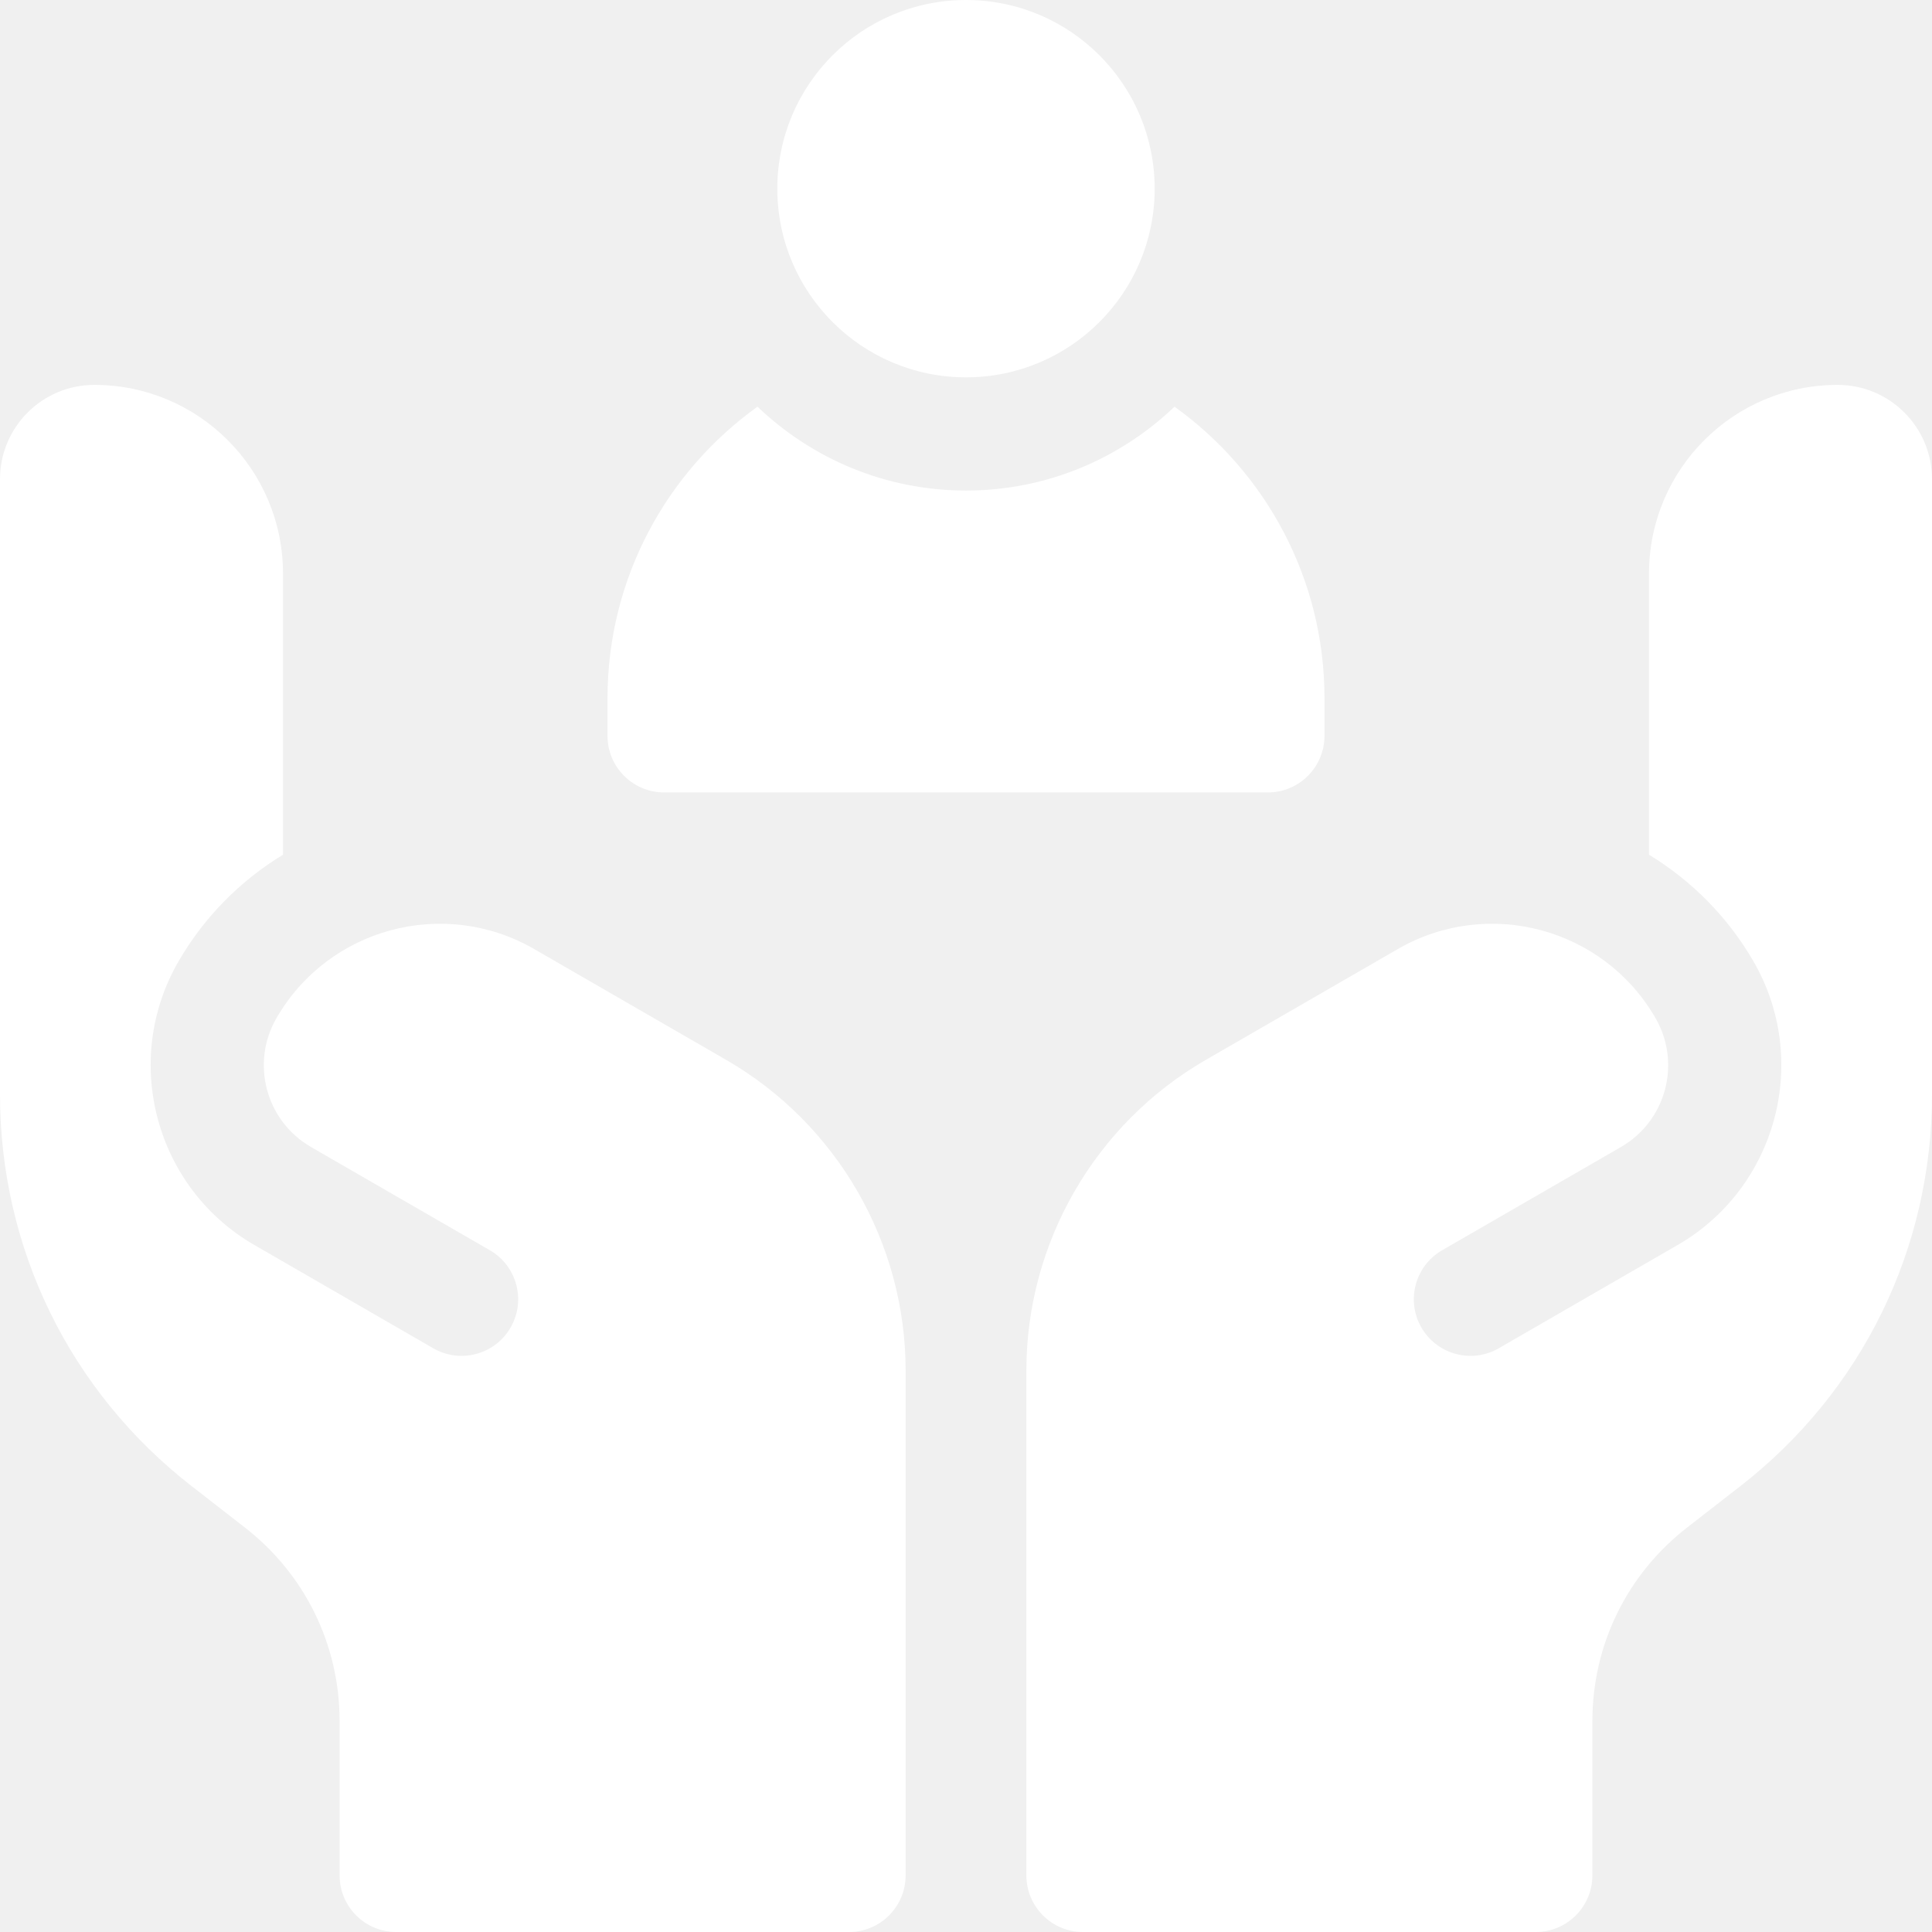
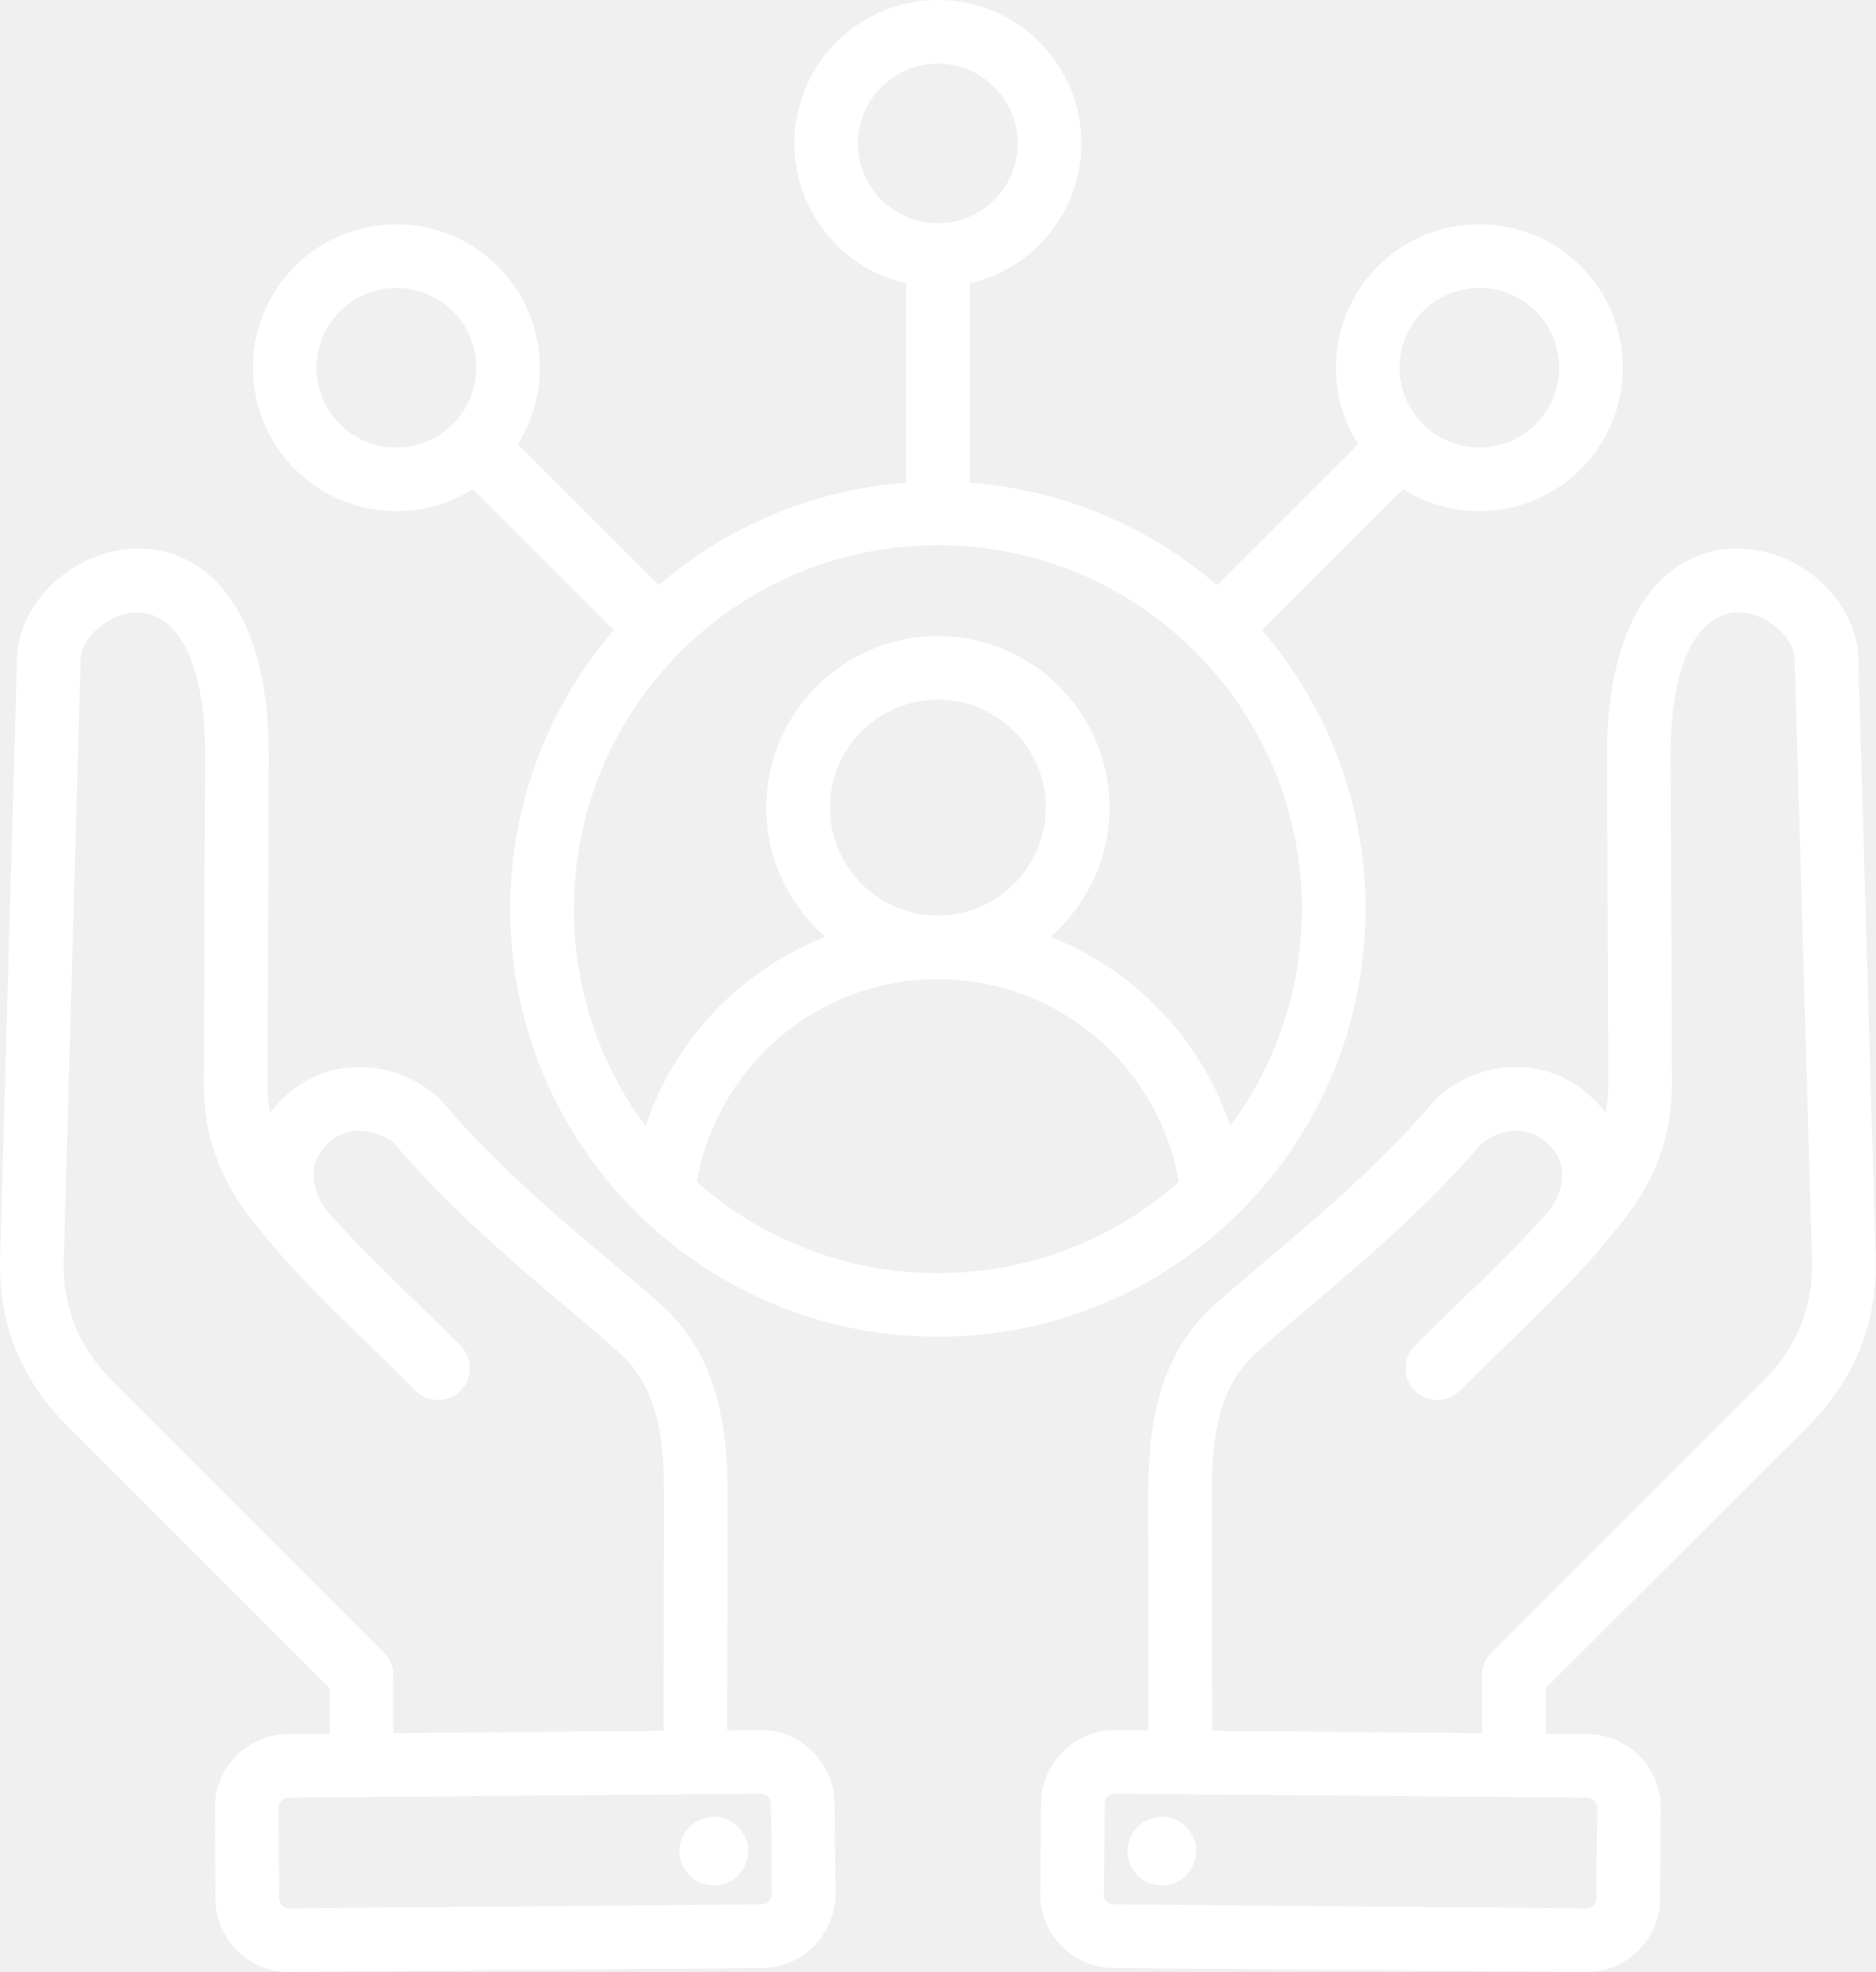
- <svg xmlns="http://www.w3.org/2000/svg" preserveAspectRatio="none" overflow="visible" style="display: block;" width="100" height="100" viewBox="0 0 100 100" fill="none">
-   <g id="Group">
-     <path id="Vector" d="M50 19.531C55.393 19.531 59.766 15.159 59.766 9.766C59.766 4.372 55.393 0 50 0C44.607 0 40.234 4.372 40.234 9.766C40.234 15.159 44.607 19.531 50 19.531Z" fill="white" />
-     <path id="Vector_2" d="M34.375 41.016H65.625C67.243 41.016 68.555 39.704 68.555 38.086V36.133C68.555 29.924 65.489 24.419 60.792 21.049C57.985 23.735 54.183 25.391 50 25.391C45.817 25.391 42.015 23.735 39.208 21.049C34.511 24.419 31.445 29.924 31.445 36.133V38.086C31.445 39.704 32.757 41.016 34.375 41.016Z" fill="white" />
-     <path id="Vector_3" d="M95.117 19.922C89.724 19.922 85.352 24.294 85.352 29.688V44.24C87.557 45.582 89.436 47.466 90.764 49.768C93.726 54.898 91.962 61.48 86.833 64.442L77.574 69.787C76.213 70.573 74.473 70.144 73.633 68.815C72.744 67.408 73.204 65.544 74.645 64.713L83.903 59.367C86.238 58.019 87.038 55.033 85.69 52.697C82.994 48.027 77.021 46.426 72.35 49.123L62.402 54.866C56.68 58.17 53.125 64.328 53.125 70.935V97.07C53.125 98.688 54.437 100 56.055 100H79.492C81.11 100 82.422 98.688 82.422 97.07V89.087C82.422 85.141 84.208 81.489 87.323 79.066L90.08 76.922C96.384 72.019 100 64.626 100 56.639V24.805C100 22.108 97.814 19.922 95.117 19.922Z" fill="white" />
-     <path id="Vector_4" d="M37.597 54.866L27.65 49.123C22.979 46.426 17.006 48.027 14.31 52.697C12.961 55.033 13.761 58.019 16.097 59.368L25.355 64.713C26.796 65.545 27.256 67.408 26.367 68.815C25.527 70.144 23.788 70.573 22.426 69.787L13.167 64.442C8.038 61.48 6.274 54.898 9.236 49.768C10.565 47.466 12.443 45.582 14.648 44.24V29.688C14.648 24.294 10.276 19.922 4.883 19.922C2.186 19.922 0 22.108 0 24.805V56.639C0 64.626 3.616 72.019 9.92 76.922L12.677 79.066C15.792 81.489 17.578 85.141 17.578 89.087V97.07C17.578 98.688 18.89 100 20.508 100H43.945C45.563 100 46.875 98.688 46.875 97.07V70.935C46.875 64.328 43.32 58.17 37.597 54.866Z" fill="white" />
+ <svg xmlns="http://www.w3.org/2000/svg" overflow="visible" style="display: block;" width="95.108" height="100" viewBox="0 0 95.108 100" fill="none">
+   <g id="Artboard191">
+     <path id="Vector" fill-rule="evenodd" clip-rule="evenodd" d="M78.375 87.916L80.506 87.934C80.512 87.934 80.518 87.935 80.523 87.935C82.582 87.975 84.208 89.636 84.208 91.695C84.208 91.7 84.208 91.706 84.208 91.711C84.208 91.711 84.162 96.316 84.162 96.315C84.158 98.354 82.442 100.034 80.403 99.999C80.403 99.999 56.453 99.796 56.456 99.796C54.386 99.793 52.746 98.089 52.746 96.058C52.746 96.053 52.746 96.048 52.746 96.042C52.746 96.042 52.791 91.437 52.791 91.439C52.795 89.409 54.499 87.731 56.529 87.731H56.542L58.235 87.745L58.217 75.782V75.78C58.217 72.097 58.828 68.637 61.575 66.172C64.207 63.786 69.006 60.206 72.706 55.838C72.752 55.783 72.802 55.732 72.855 55.684C75.145 53.613 78.594 53.542 80.792 55.735C81.02 55.96 81.226 56.194 81.41 56.435C81.501 55.962 81.547 55.472 81.547 54.961L81.479 38.394V38.393C81.458 32.293 83.531 29.428 85.679 28.372C87.555 27.451 89.677 27.744 91.339 28.764C93.021 29.796 94.175 31.556 94.222 33.367L95.104 63.864C95.104 63.867 95.104 63.869 95.104 63.872C95.183 67.129 94.007 69.968 91.722 72.279C91.72 72.282 91.717 72.284 91.715 72.287L78.375 85.605V87.916ZM61.461 87.773L75.149 87.889V84.936C75.149 84.507 75.32 84.097 75.623 83.794C75.623 83.794 89.431 70.008 89.436 70.004C91.079 68.338 91.935 66.298 91.879 63.953L90.998 33.461C90.998 33.459 90.998 33.458 90.997 33.456C90.977 32.667 90.383 31.962 89.652 31.513C87.503 30.194 84.681 31.493 84.705 38.382L84.773 54.952V54.959C84.773 57.648 83.888 59.947 82.174 62.057C82.172 62.059 82.171 62.06 82.169 62.062C82.169 62.062 81.039 63.441 81.039 63.441C81.027 63.456 81.014 63.471 81.002 63.485C81.002 63.485 81.001 63.486 81.001 63.486C78.808 65.976 76.458 68.079 74.014 70.522C73.385 71.152 72.363 71.152 71.733 70.522C71.104 69.893 71.104 68.871 71.733 68.241C74.112 65.863 76.404 63.818 78.54 61.4C79.427 60.201 79.46 58.951 78.524 58.029C78.521 58.026 78.518 58.023 78.516 58.021C77.57 57.075 76.098 57.16 75.09 58.014C71.296 62.465 66.425 66.129 63.739 68.565C63.736 68.567 63.734 68.569 63.732 68.571C61.689 70.402 61.443 73.042 61.442 75.779L61.461 87.773ZM56.525 90.957H56.519C56.25 90.962 56.017 91.177 56.017 91.446V91.462C56.017 91.462 55.972 96.063 55.972 96.069C55.977 96.338 56.186 96.57 56.461 96.57H56.475L80.438 96.774C80.444 96.774 80.45 96.774 80.456 96.774C80.716 96.779 80.937 96.567 80.937 96.307C80.937 96.302 80.937 96.296 80.937 96.291C80.937 96.291 80.982 91.69 80.982 91.684C80.976 91.399 80.753 91.168 80.467 91.16L56.525 90.957ZM60.53 93.232C60.869 94.114 60.44 95.131 59.558 95.493C58.654 95.832 57.637 95.403 57.298 94.521C56.936 93.617 57.365 92.622 58.27 92.26C59.151 91.898 60.169 92.328 60.53 93.232ZM16.71 87.916V85.604L3.392 72.286C1.079 69.972 -0.075 67.132 0.004 63.872C0.004 63.87 0.004 63.868 0.004 63.866L0.863 33.369C0.863 33.367 0.863 33.365 0.863 33.364C0.92 31.551 2.079 29.793 3.762 28.763C5.427 27.744 7.551 27.451 9.427 28.372C11.577 29.428 13.65 32.293 13.628 38.393V38.394L13.56 54.965V54.974C13.555 55.484 13.6 55.974 13.689 56.446C13.874 56.203 14.081 55.967 14.31 55.741C16.479 53.548 19.962 53.612 22.253 55.684C22.307 55.733 22.358 55.785 22.405 55.841C26.081 60.208 30.879 63.786 33.529 66.169C36.279 68.633 36.891 72.095 36.891 75.78V75.782L36.873 87.745L38.565 87.731H38.579C40.603 87.731 42.277 89.391 42.316 91.415C42.316 91.42 42.317 91.425 42.317 91.43L42.362 96.042C42.362 96.048 42.362 96.053 42.362 96.058C42.362 98.088 40.684 99.791 38.655 99.796C38.655 99.796 14.704 99.999 14.705 99.999C12.637 100.034 10.963 98.368 10.923 96.339C10.923 96.331 10.922 96.323 10.922 96.315C10.922 96.315 10.9 91.713 10.9 91.718C10.864 89.65 12.531 87.975 14.561 87.935C14.567 87.935 14.573 87.934 14.579 87.934L16.71 87.916ZM33.647 87.773L33.665 75.779C33.665 73.042 33.419 70.402 31.376 68.571L31.374 68.569C28.664 66.132 23.79 62.466 20.017 58.013C19.01 57.161 17.529 57.07 16.6 58.012C16.595 58.018 16.589 58.023 16.584 58.029C15.648 58.951 15.68 60.201 16.568 61.4C18.706 63.82 20.999 65.867 23.357 68.247C23.984 68.879 23.979 69.901 23.346 70.528C22.714 71.154 21.692 71.149 21.066 70.517C18.646 68.075 16.298 65.973 14.107 63.486C14.106 63.486 14.106 63.485 14.106 63.485C14.097 63.474 14.088 63.464 14.079 63.453C14.078 63.453 12.926 62.074 12.926 62.074C12.918 62.065 12.911 62.056 12.904 62.047C11.216 59.938 10.31 57.638 10.335 54.949L10.403 38.382C10.427 31.493 7.602 30.195 5.446 31.514C4.711 31.964 4.113 32.671 4.087 33.463L3.229 63.952C3.172 66.298 4.008 68.34 5.673 70.005L19.463 83.795C19.766 84.097 19.936 84.508 19.936 84.936V87.889L33.647 87.773ZM38.583 90.957C38.583 90.957 14.618 91.16 14.614 91.16C14.345 91.171 14.12 91.389 14.125 91.664C14.126 91.672 14.126 91.68 14.126 91.687C14.126 91.687 14.148 96.283 14.148 96.287C14.159 96.555 14.377 96.779 14.652 96.774C14.658 96.774 14.664 96.774 14.669 96.774L38.633 96.57H38.647C38.918 96.57 39.134 96.334 39.136 96.063C39.136 96.063 39.091 91.473 39.091 91.467C39.08 91.191 38.859 90.959 38.583 90.957ZM37.81 93.232C38.172 94.114 37.72 95.131 36.838 95.493C35.934 95.832 34.939 95.403 34.577 94.521C34.216 93.617 34.668 92.622 35.549 92.26C36.454 91.898 37.449 92.328 37.81 93.232ZM23.973 24.803C21.163 26.574 17.401 26.236 14.954 23.79C12.115 20.951 12.115 16.342 14.954 13.503C17.793 10.665 22.402 10.665 25.24 13.503C27.687 15.95 28.025 19.712 26.254 22.522L33.404 29.673C36.821 26.728 41.166 24.831 45.941 24.48V14.367C42.702 13.633 40.28 10.734 40.28 7.274C40.28 3.259 43.539 0 47.554 0C51.568 0 54.827 3.259 54.827 7.274C54.827 10.734 52.406 13.633 49.167 14.367V24.48C53.942 24.831 58.287 26.728 61.703 29.673L68.854 22.522C67.083 19.712 67.421 15.95 69.867 13.503C72.706 10.665 77.315 10.665 80.154 13.503C82.992 16.342 82.992 20.951 80.154 23.79C77.707 26.236 73.945 26.574 71.135 24.803L63.984 31.953C67.257 35.751 69.236 40.696 69.236 46.103C69.236 58.079 59.53 67.786 47.554 67.786C35.578 67.786 25.871 58.079 25.871 46.103C25.871 40.696 27.85 35.751 31.123 31.953L23.973 24.803ZM17.235 15.784C15.655 17.364 15.655 19.929 17.235 21.509C18.815 23.088 21.38 23.088 22.959 21.509C24.539 19.929 24.539 17.364 22.959 15.784C21.38 14.205 18.815 14.205 17.235 15.784ZM77.873 15.784C76.293 14.205 73.728 14.205 72.148 15.784C70.569 17.364 70.569 19.929 72.148 21.509C73.728 23.088 76.293 23.088 77.873 21.509C79.452 19.929 79.452 17.364 77.873 15.784ZM47.554 3.226C45.32 3.226 43.506 5.04 43.506 7.274C43.506 9.508 45.32 11.321 47.554 11.321C49.788 11.321 51.602 9.508 51.602 7.274C51.602 5.04 49.788 3.226 47.554 3.226ZM62.376 57.104C64.659 54.032 66.01 50.226 66.01 46.103C66.01 35.909 57.748 27.646 47.554 27.646C37.359 27.646 29.097 35.909 29.097 46.103C29.097 50.226 30.448 54.032 32.732 57.104C34.198 52.714 37.559 49.19 41.844 47.505C40.014 45.907 38.853 43.559 38.853 40.953C38.853 36.166 42.767 32.252 47.554 32.252C52.341 32.252 56.254 36.166 56.254 40.953C56.254 43.559 55.094 45.907 53.264 47.505C57.548 49.19 60.91 52.714 62.376 57.104ZM35.336 59.938C38.591 62.815 42.868 64.56 47.554 64.56C52.239 64.56 56.517 62.815 59.771 59.938C58.767 54.098 53.678 49.654 47.554 49.654C41.43 49.654 36.34 54.098 35.336 59.938ZM47.554 46.428C50.566 46.428 53.029 43.965 53.029 40.953C53.029 37.941 50.566 35.478 47.554 35.478C44.542 35.478 42.079 37.941 42.079 40.953C42.079 43.965 44.542 46.428 47.554 46.428Z" fill="white" />
  </g>
</svg>
